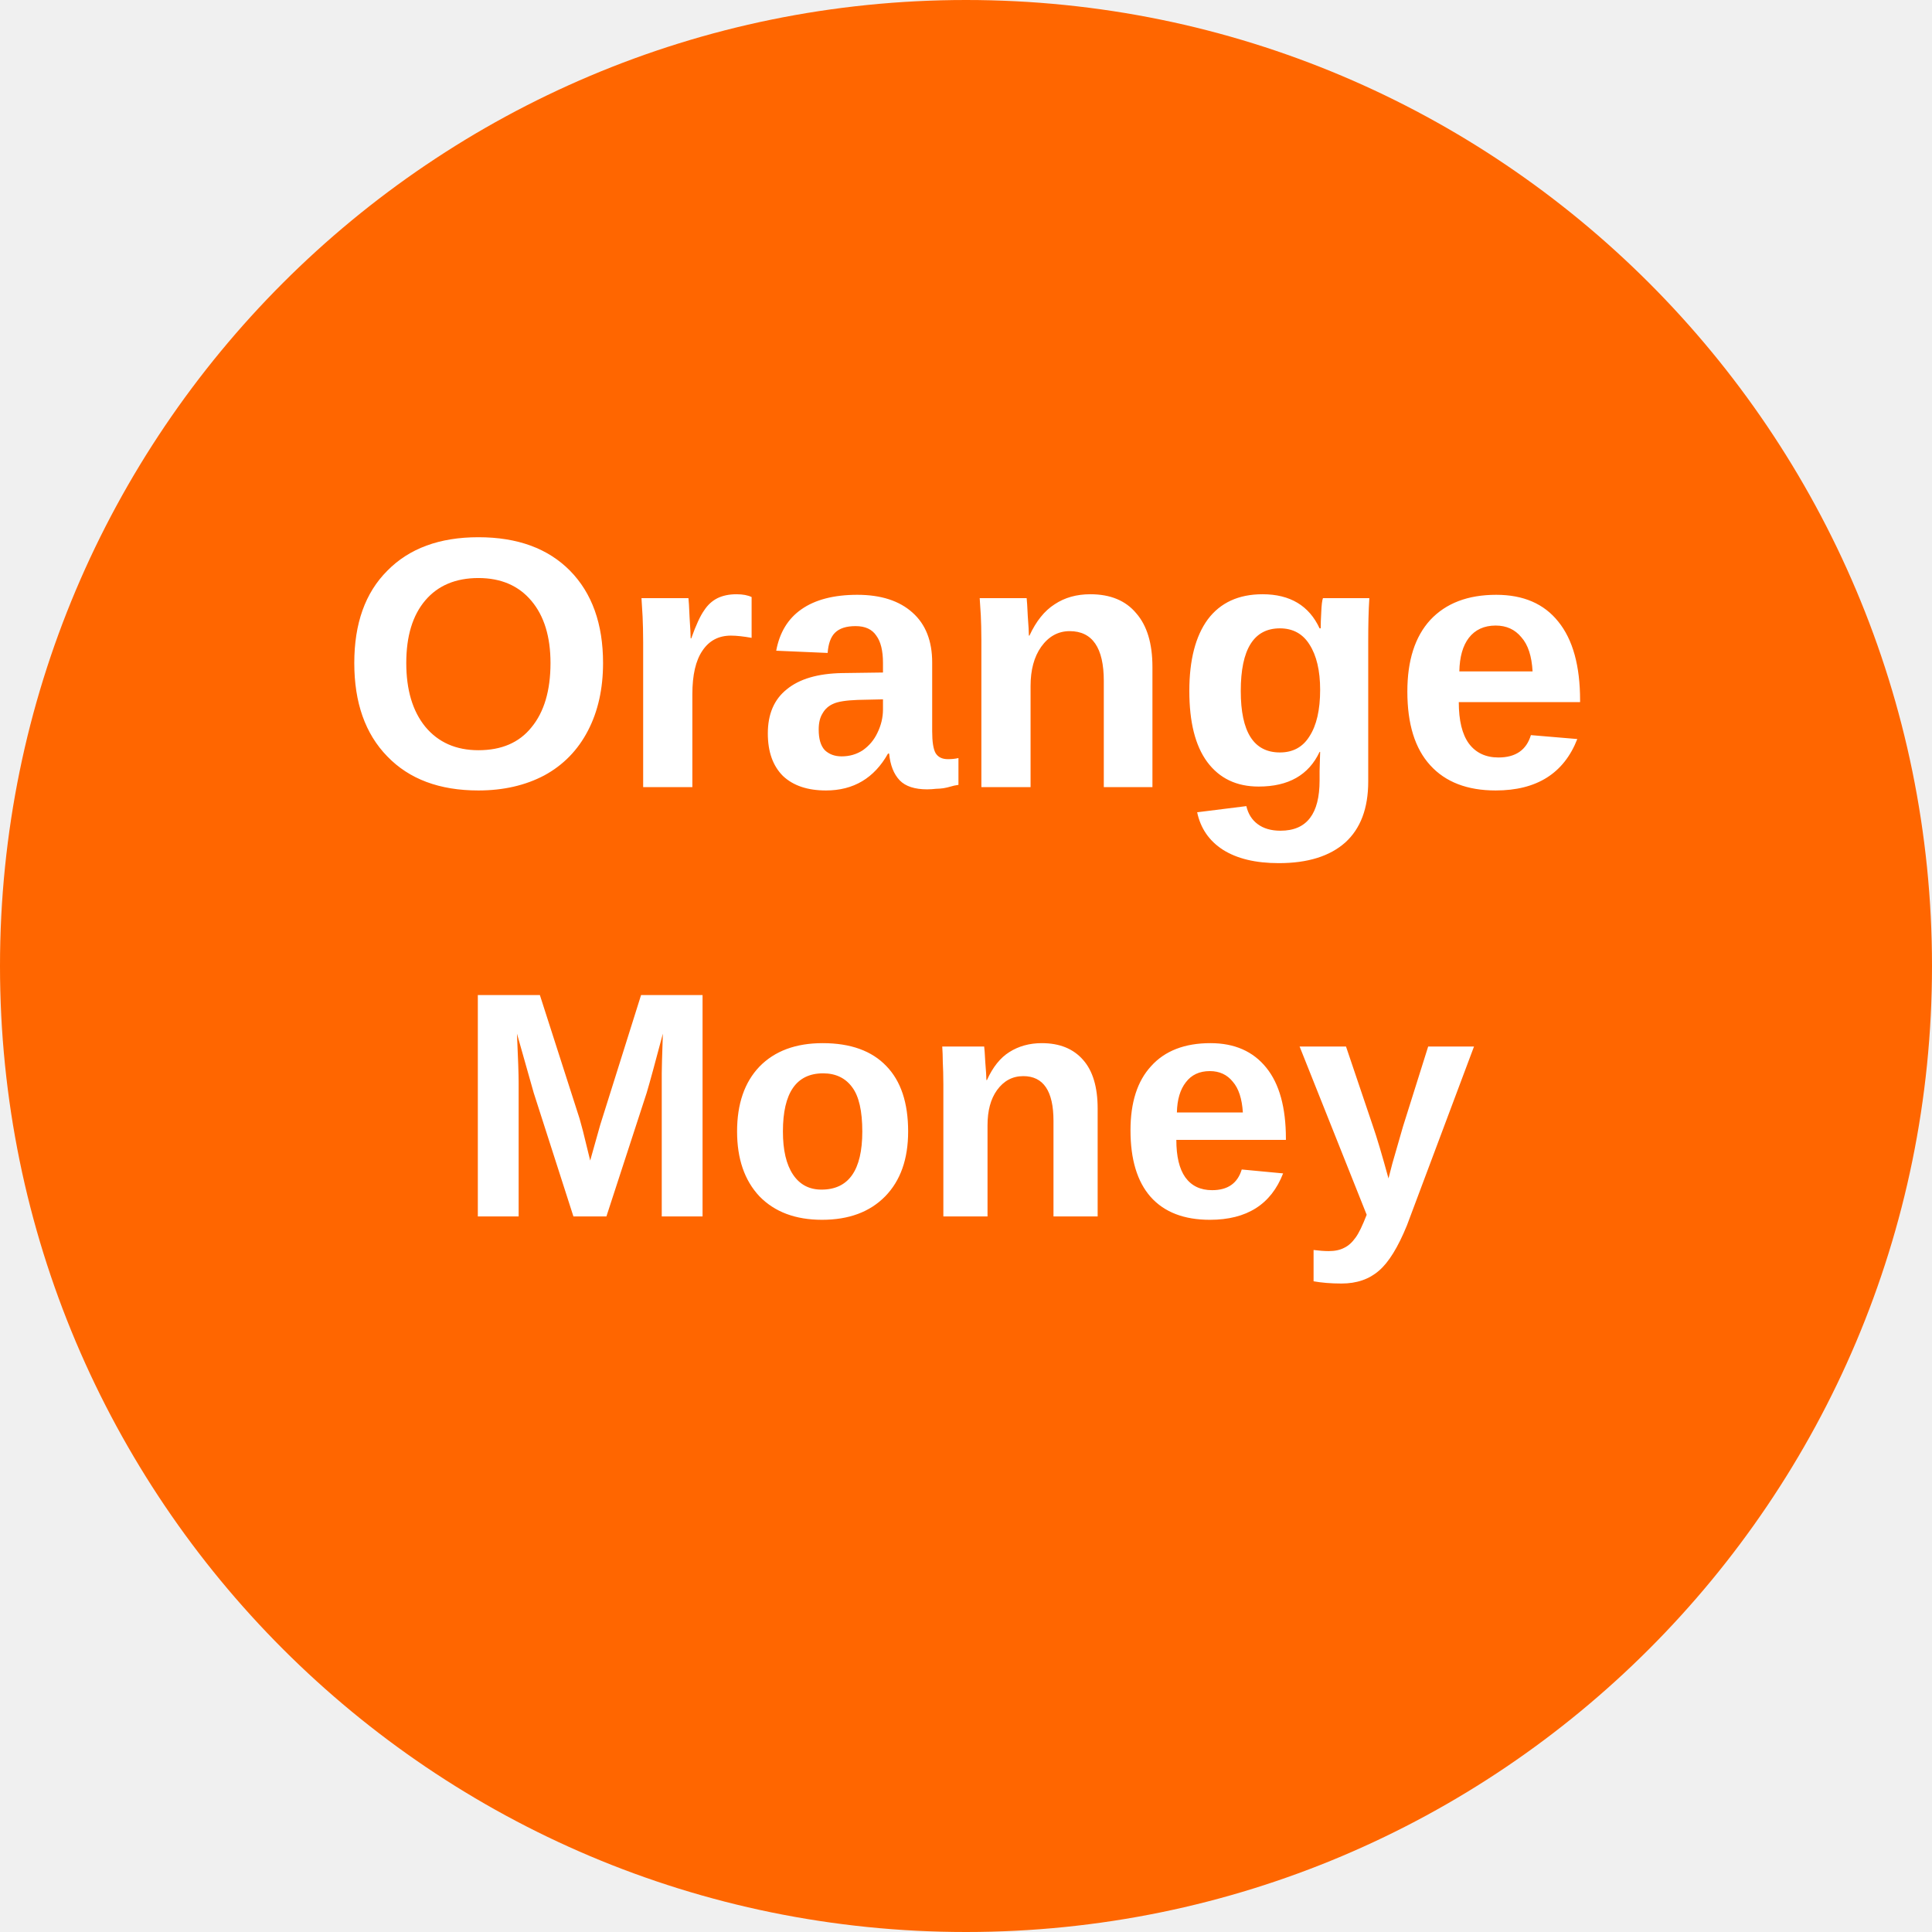
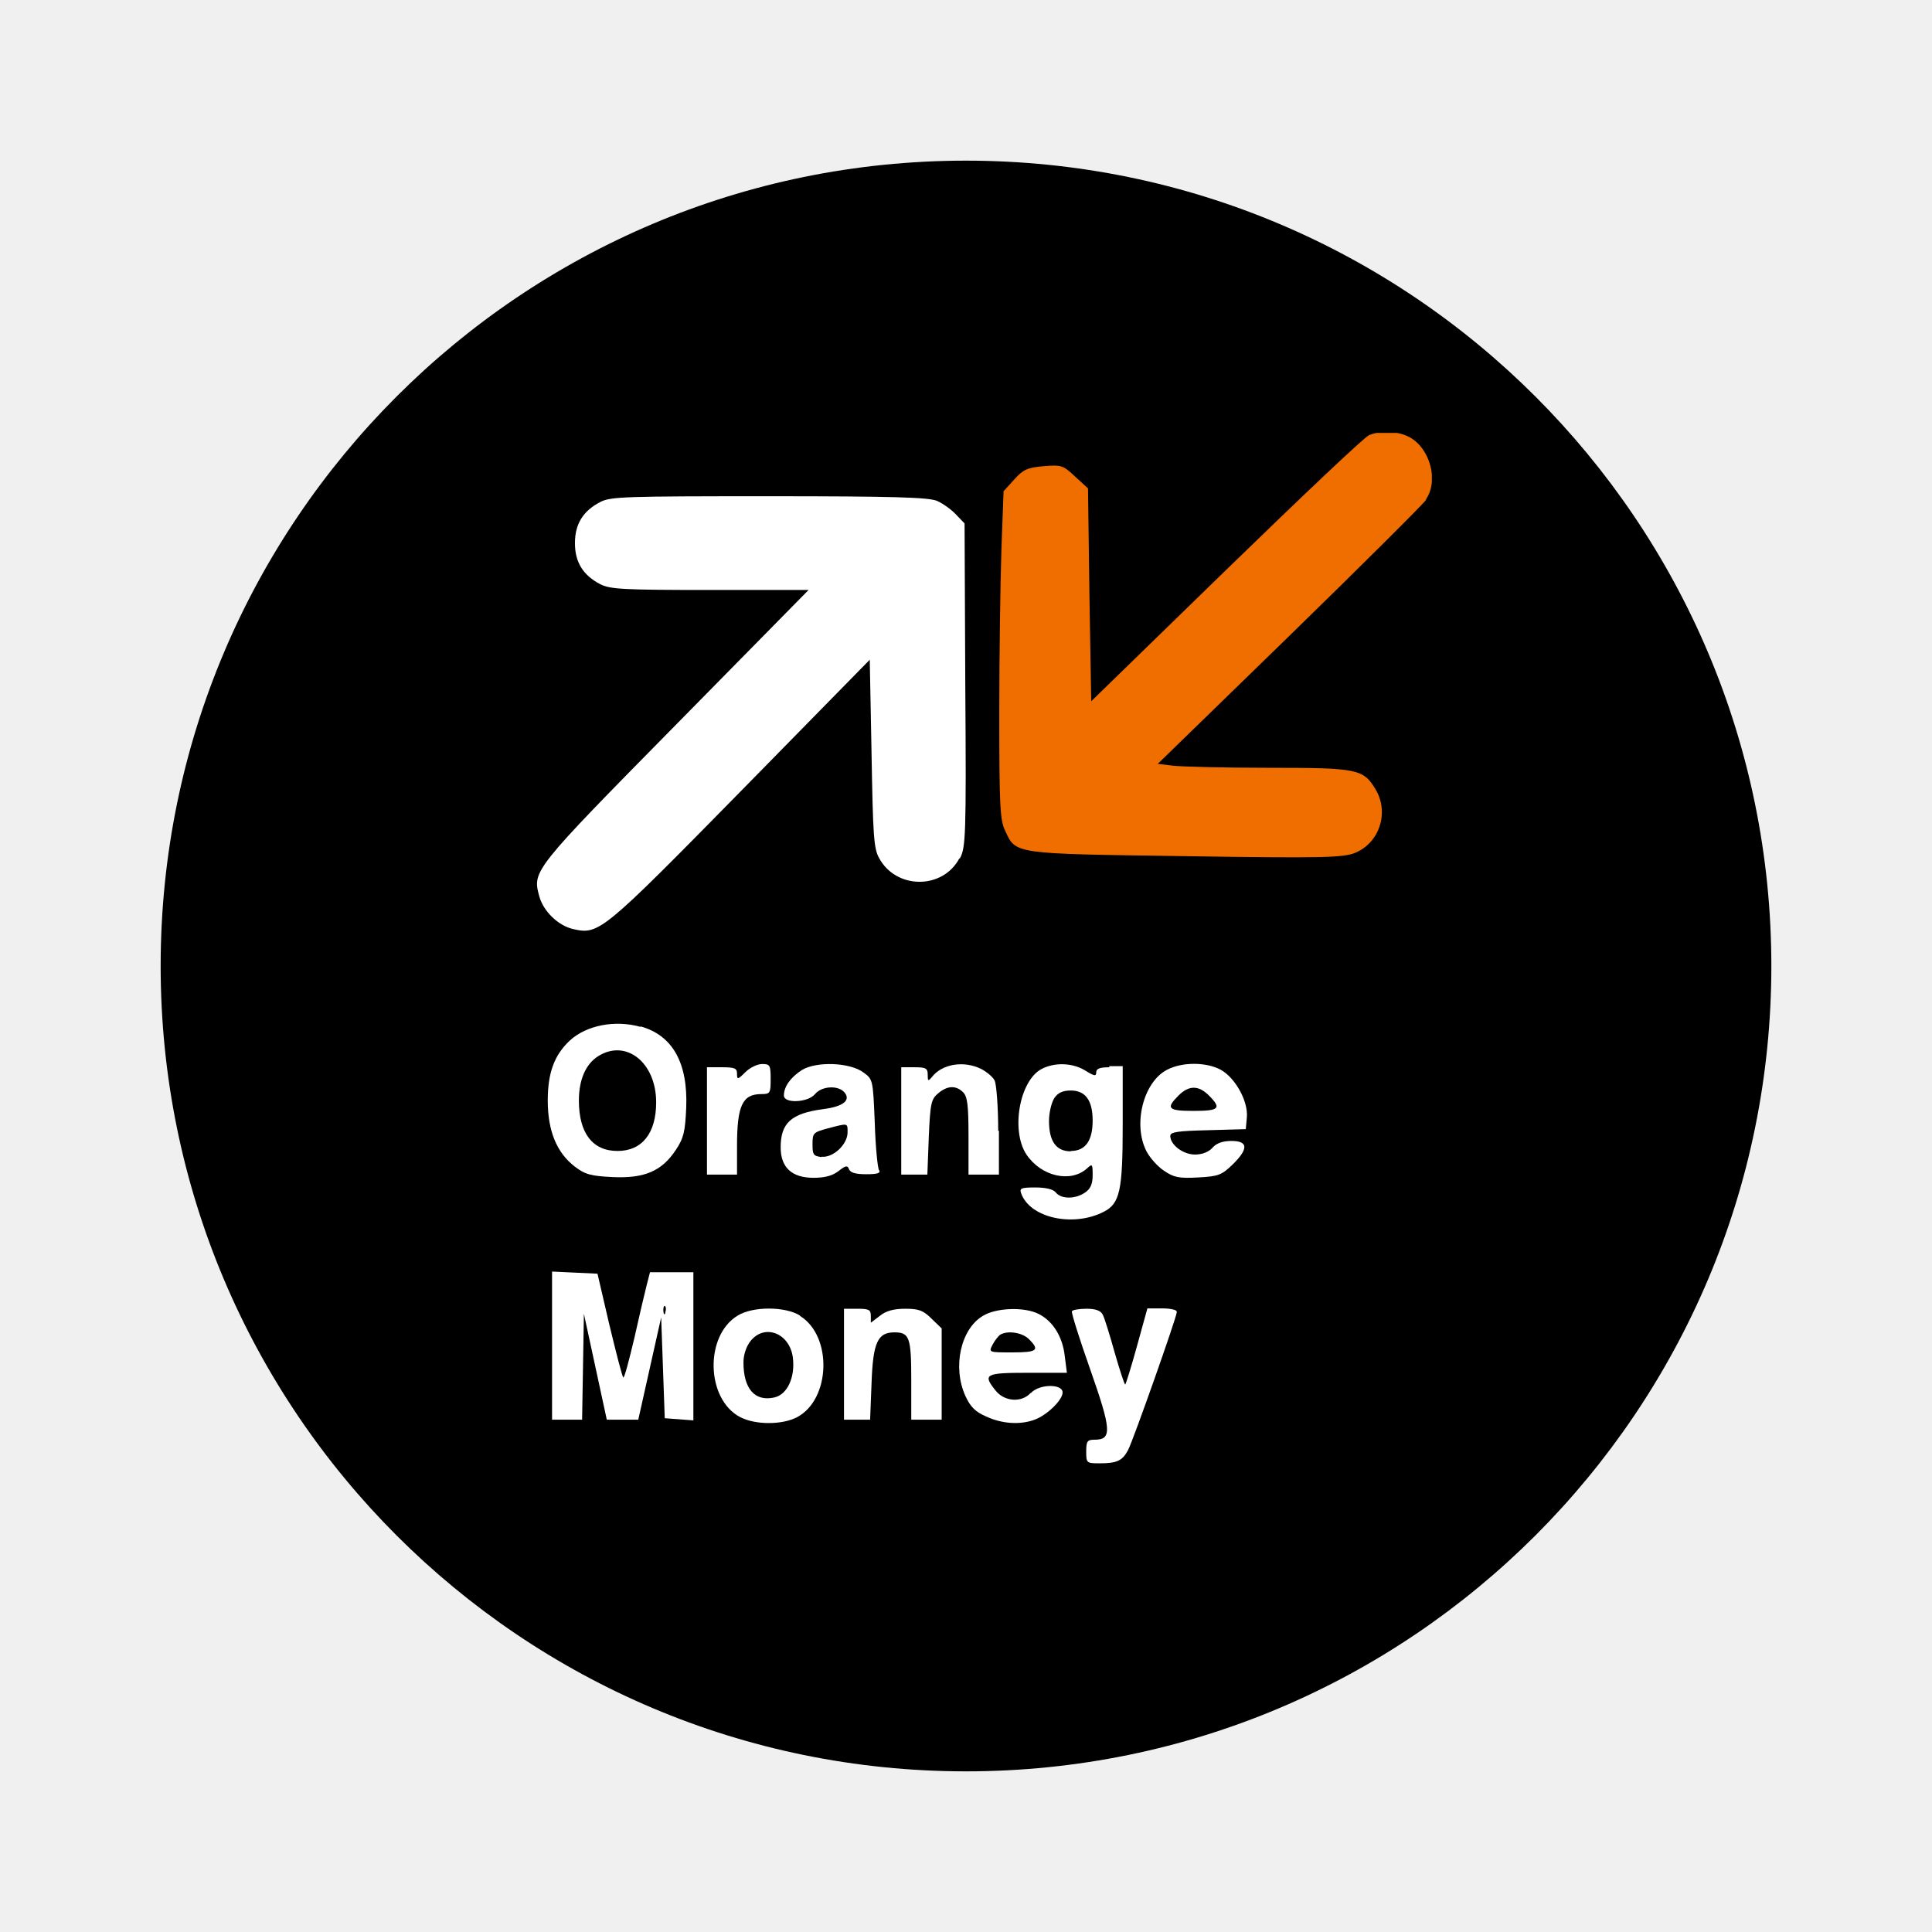
- <svg xmlns="http://www.w3.org/2000/svg" viewBox="0 0 54 54">
-   <circle cx="27" cy="27" r="27" fill="#FF6600" />
-   <text x="27" y="22" text-anchor="middle" font-family="Arial,sans-serif" font-weight="bold" font-size="10" fill="white">Orange</text>
-   <text x="27" y="34" text-anchor="middle" font-family="Arial,sans-serif" font-weight="bold" font-size="9" fill="white">Money</text>
+ <svg xmlns="http://www.w3.org/2000/svg" id="Calque_1" data-name="Calque 1" viewBox="0 0 54 54">
+   <defs>
+     <style>
+       .cls-1 {
+         fill: none;
+       }
+ 
+       .cls-2 {
+         clip-path: url(#clippath);
+       }
+ 
+       .cls-3 {
+         fill: #f06e00;
+       }
+ 
+       .cls-3, .cls-4 {
+         fill-rule: evenodd;
+       }
+ 
+       .cls-4 {
+         fill: #fff;
+       }
+     </style>
+     <clipPath id="clippath">
+       <rect class="cls-1" x="15" y="12.1" width="25.02" height="28.8" />
+     </clipPath>
+   </defs>
+   <path class="cls-4" d="m27,49.51c12.43,0,22.51-10.08,22.51-22.51S39.43,4.49,27,4.49,4.49,14.57,4.49,27s10.08,22.51,22.51,22.51Z" />
+   <path d="m49.51,27c0,12.43-10.08,22.51-22.51,22.51S4.49,39.43,4.49,27,14.57,4.49,27,4.49s22.51,10.08,22.51,22.51Z" />
+   <g class="cls-2">
+     <g>
+       <path class="cls-4" d="m18.17,35.55l-.09.35c-.05.19-.21.87-.35,1.5-.15.63-.28,1.13-.31,1.1-.03-.03-.2-.69-.39-1.48l-.33-1.42-.64-.03-.63-.03v4.14h.84l.05-2.96.32,1.48.32,1.48h.88l.64-2.86.05,1.41.05,1.41.4.03.4.03v-4.14h-1.21Zm.43,1.14c-.03.08-.05.05-.06-.06,0-.1.02-.15.05-.12.03.03.03.11,0,.18Z" />
+       <path class="cls-4" d="m22.36,36.77c-.42-.26-1.32-.26-1.74,0-.93.56-.89,2.34.07,2.84.43.22,1.17.22,1.59,0,.94-.5.99-2.27.08-2.83Zm-.72,2.29c-.54.12-.86-.24-.86-.98,0-.22.08-.45.2-.6.39-.49,1.09-.22,1.18.46.07.55-.15,1.04-.52,1.12Z" />
+       <path class="cls-4" d="m26.32,37.13v2.55h-.85v-1.11c0-1.19-.05-1.33-.47-1.33-.47,0-.6.28-.64,1.42l-.04,1.02h-.73v-3.1h.38c.32,0,.37.03.37.2v.19l.25-.19c.17-.14.39-.2.71-.2.39,0,.51.05.74.28l.28.27Z" />
+       <path class="cls-4" d="m28.81,38.93c-.25.28-.73.25-.98-.06-.37-.46-.3-.5.9-.5h1.09l-.06-.47c-.06-.54-.33-.97-.72-1.17-.4-.21-1.2-.18-1.57.05-.62.37-.85,1.43-.49,2.23.14.31.28.45.58.58.45.21.96.24,1.36.09.35-.13.78-.55.78-.76,0-.25-.66-.24-.89.02Zm-1.07-1.34c.06-.12.16-.24.21-.28.2-.13.62-.07.81.12.31.31.23.37-.47.37-.65,0-.66,0-.55-.21Z" />
+       <path class="cls-4" d="m32.89,36.68c0,.13-1.21,3.56-1.36,3.85-.16.3-.31.37-.8.37-.36,0-.37-.01-.37-.33,0-.29.03-.33.24-.33.49,0,.46-.29-.13-1.97-.3-.85-.53-1.58-.51-1.62.02-.04.21-.07.41-.07.25,0,.39.05.45.16.05.09.2.58.34,1.08.14.49.27.88.29.88.02-.02.17-.5.33-1.08l.29-1.05h.41c.23,0,.41.04.41.09Z" />
+       <path class="cls-4" d="m33.76,31.59l1.06-.03.03-.33c.04-.45-.32-1.1-.73-1.33-.41-.22-1.08-.22-1.5,0-.66.34-.96,1.52-.58,2.27.09.18.31.43.49.55.28.19.42.22.96.19.57-.03.66-.07.96-.36.45-.44.44-.66-.03-.66-.24,0-.42.06-.53.19-.11.12-.29.19-.49.19-.33,0-.69-.27-.69-.52,0-.11.2-.14,1.05-.16Zm-.82-.97c.29-.29.56-.29.85,0,.36.36.29.43-.43.43s-.78-.07-.42-.43Z" />
+       <path class="cls-4" d="m31.01,29.83c-.27,0-.37.04-.37.14,0,.12-.05.11-.31-.05-.36-.22-.86-.23-1.22-.04-.62.33-.86,1.73-.42,2.39.41.61,1.23.8,1.69.39.15-.14.16-.13.16.19,0,.24-.06.38-.21.48-.27.19-.67.19-.82,0-.07-.09-.28-.14-.57-.14-.39,0-.45.02-.4.16.24.69,1.45.96,2.31.52.45-.23.53-.59.53-2.42v-1.65h-.38Zm-1.08,2.35c-.41,0-.61-.28-.61-.85,0-.23.07-.52.15-.64.1-.15.24-.21.46-.21.41,0,.61.28.61.84s-.2.85-.61.85Z" />
+       <path class="cls-4" d="m27.92,31.6v1.23h-.85v-1.08c0-.85-.03-1.1-.15-1.22-.2-.2-.44-.19-.7.03-.19.16-.22.27-.26,1.22l-.04,1.05h-.73v-3h.37c.32,0,.37.03.37.21s.01.19.12.06c.29-.37.9-.46,1.38-.22.15.08.32.22.37.32.05.1.1.73.1,1.41Z" />
+       <path class="cls-4" d="m24.57,32.71c-.04-.06-.1-.66-.12-1.33-.05-1.19-.05-1.21-.31-1.4-.38-.29-1.33-.32-1.73-.07-.31.2-.5.46-.5.71,0,.23.67.2.87-.04.19-.23.65-.25.82-.05.19.22-.03.4-.59.47-.9.12-1.19.39-1.19,1.07,0,.56.31.85.92.85.32,0,.53-.06.7-.19.2-.16.25-.16.29-.05.04.1.19.14.48.14.32,0,.41-.03.36-.12Zm-1.61-.37c-.23-.03-.25-.07-.25-.36,0-.31.02-.33.42-.44.58-.15.56-.16.56.11,0,.34-.41.72-.73.68Z" />
+       <path class="cls-4" d="m21.54,30.15c0,.4-.01.43-.26.43-.53,0-.68.32-.68,1.46v.79h-.84v-3h.42c.36,0,.42.03.42.18,0,.17.02.17.23-.04.13-.13.34-.23.47-.23.22,0,.24.03.24.42Z" />
+       <path class="cls-4" d="m17.9,28.7c-.72-.2-1.51-.04-1.97.38-.44.41-.62.91-.62,1.68,0,.85.25,1.46.76,1.85.29.22.45.26,1.06.29.89.04,1.37-.17,1.76-.76.22-.33.26-.51.29-1.18.05-1.25-.38-2.02-1.27-2.27Zm-.64,3.47c-.7,0-1.08-.5-1.08-1.41,0-.58.19-1.02.54-1.24.78-.49,1.62.18,1.62,1.29,0,.86-.39,1.36-1.08,1.36Z" />
+       <path class="cls-3" d="m39.86,13.97c-.09.13-1.82,1.85-3.83,3.81l-3.67,3.57.42.05c.23.03,1.43.06,2.67.06,2.48,0,2.65.03,2.99.59.4.65.12,1.51-.57,1.79-.34.13-.85.15-4.74.09-4.85-.07-4.73-.05-5.04-.72-.14-.29-.16-.72-.16-3.27,0-1.62.03-3.68.06-4.58l.06-1.63.3-.33c.25-.28.37-.33.82-.37.49-.04.54-.03.88.29l.36.33.04,2.98.05,2.97,3.78-3.68c2.08-2.02,3.87-3.72,3.99-3.76.33-.13.8-.11,1.11.05.58.3.84,1.21.48,1.74Z" />
+       <path class="cls-4" d="m26.81,24c-.47.87-1.77.86-2.24-.02-.15-.26-.17-.65-.21-2.92l-.05-2.62-3.61,3.68c-3.86,3.93-3.96,4.01-4.67,3.85-.42-.09-.85-.5-.96-.93-.19-.7-.17-.73,3.81-4.77l3.72-3.78h-2.75c-2.43,0-2.79-.02-3.07-.16-.48-.25-.71-.61-.71-1.15s.23-.9.71-1.15c.29-.15.7-.16,4.72-.16,3.45,0,4.46.03,4.69.13.16.07.4.24.53.38l.24.25.02,4.52c.03,4.24.01,4.54-.15,4.84Z" />
+     </g>
+   </g>
</svg>
